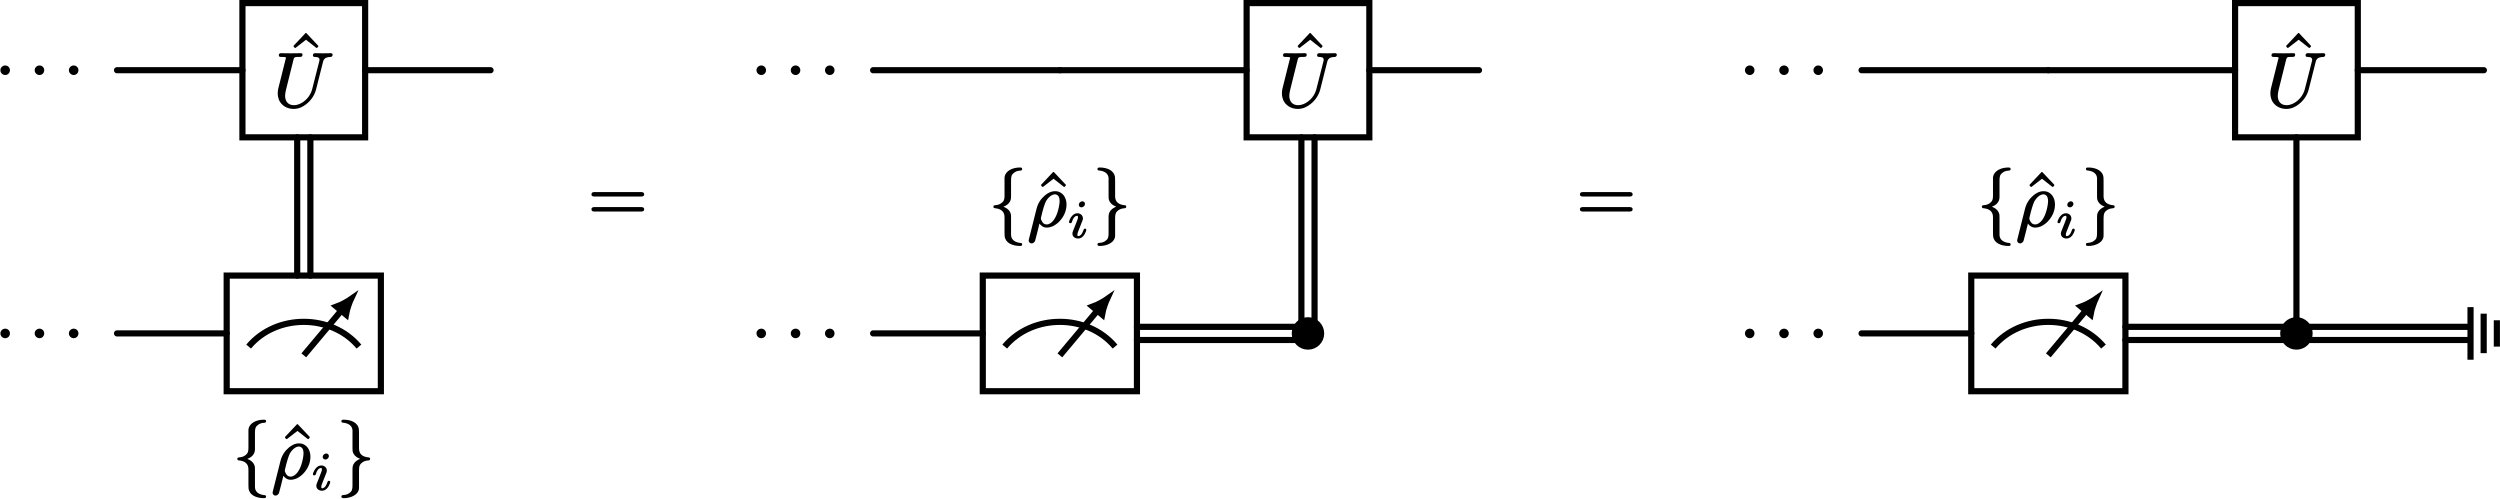
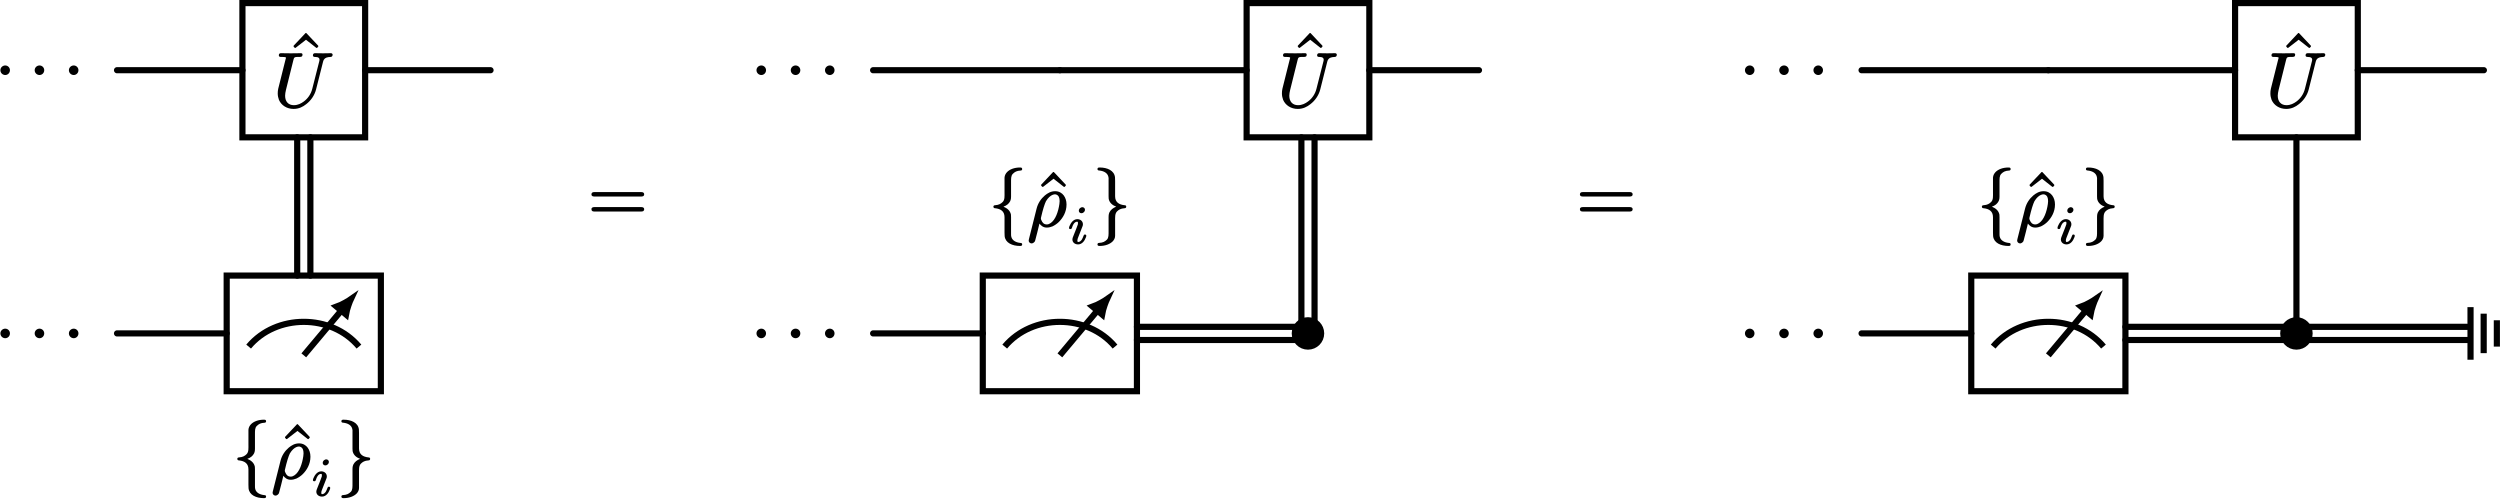
<svg xmlns="http://www.w3.org/2000/svg" xmlns:xlink="http://www.w3.org/1999/xlink" width="323.106pt" height="64.373pt" viewBox="0 0 323.106 64.373">
  <defs>
    <g>
      <g id="glyph-0-0">
        <path d="M 1.391 -1.141 C 1.062 -1.141 0.766 -0.875 0.766 -0.531 C 0.766 -0.172 1.062 0.094 1.391 0.094 C 1.719 0.094 2 -0.172 2 -0.531 C 2 -0.875 1.719 -1.141 1.391 -1.141 Z M 1.391 -1.141 " />
      </g>
      <g id="glyph-0-1">
        <path d="M 5.125 -6.609 C 5.125 -6.453 5.25 -6.406 5.391 -6.406 C 5.797 -6.406 6.062 -6.297 5.953 -5.875 L 5.047 -2.312 C 4.875 -1.594 4.453 -1.016 3.938 -0.641 C 3.594 -0.391 3.188 -0.172 2.656 -0.172 C 1.953 -0.172 1.531 -0.641 1.531 -1.391 C 1.531 -1.594 1.578 -1.891 1.641 -2.141 L 2.609 -6.031 C 2.625 -6.094 2.641 -6.141 2.656 -6.188 C 2.734 -6.438 3 -6.406 3.359 -6.406 C 3.625 -6.406 3.781 -6.438 3.781 -6.703 C 3.781 -6.844 3.688 -6.891 3.562 -6.891 L 2.281 -6.875 L 1 -6.891 C 1 -6.891 1 -6.891 0.984 -6.891 C 0.812 -6.891 0.719 -6.797 0.719 -6.609 C 0.719 -6.422 0.875 -6.406 1.062 -6.406 C 1.078 -6.406 1.078 -6.406 1.094 -6.406 C 1.109 -6.406 1.641 -6.422 1.641 -6.312 C 1.641 -6.25 1.625 -6.188 1.594 -6.109 C 1.281 -4.828 0.969 -3.562 0.641 -2.297 C 0.594 -2.078 0.578 -1.906 0.578 -1.688 C 0.578 -1.391 0.641 -1.109 0.734 -0.859 C 1.031 -0.172 1.734 0.312 2.625 0.312 C 3.312 0.312 3.844 0.031 4.25 -0.297 C 4.828 -0.734 5.328 -1.406 5.531 -2.203 L 6.422 -5.734 C 6.453 -5.859 6.484 -5.969 6.547 -6.062 C 6.703 -6.312 6.984 -6.391 7.406 -6.406 C 7.578 -6.406 7.672 -6.531 7.672 -6.703 C 7.672 -6.812 7.562 -6.891 7.453 -6.891 C 7.109 -6.891 6.766 -6.875 6.438 -6.875 C 6.094 -6.875 5.734 -6.891 5.391 -6.891 C 5.219 -6.891 5.125 -6.781 5.125 -6.609 Z M 5.125 -6.609 " />
      </g>
      <g id="glyph-0-2">
        <path d="M 4.203 -3.203 C 4.203 -3.109 4.188 -2.984 4.172 -2.844 C 4.031 -1.859 3.672 -0.797 3.031 -0.375 C 2.891 -0.281 2.734 -0.203 2.547 -0.203 C 2.156 -0.203 1.969 -0.453 1.859 -0.719 C 1.812 -0.812 1.766 -0.922 1.781 -1 C 1.781 -1.016 1.781 -1.047 1.797 -1.094 C 2.031 -2.125 2.266 -2.859 2.438 -3.203 C 2.719 -3.672 3.016 -3.906 3.266 -4.016 C 3.406 -4.078 3.516 -4.094 3.594 -4.094 C 3.672 -4.094 3.75 -4.078 3.812 -4.047 C 4.094 -3.922 4.203 -3.641 4.203 -3.203 Z M 0.578 2.25 C 0.703 2.25 0.781 2.188 0.859 2.141 C 1 2.031 1 2 1.047 1.859 C 1.219 1.25 1.422 0.391 1.594 -0.312 C 1.797 -0.047 2.078 0.203 2.547 0.203 C 2.797 0.203 3.047 0.141 3.281 0.047 C 3.578 -0.094 3.875 -0.297 4.109 -0.531 C 4.625 -1.047 5.094 -1.812 5.094 -2.781 C 5.094 -3.266 4.953 -3.656 4.734 -3.953 C 4.5 -4.266 4.125 -4.5 3.625 -4.5 C 3.062 -4.5 2.641 -4.234 2.297 -3.953 C 1.797 -3.531 1.391 -2.938 1.219 -2.219 L 0.234 1.703 C 0.203 1.828 0.203 1.875 0.203 1.891 C 0.203 2.078 0.375 2.25 0.578 2.25 Z M 0.578 2.25 " />
      </g>
      <g id="glyph-1-0">
        <path d="M 3.875 -5.047 C 3.906 -5.047 3.922 -5.062 3.953 -5.078 L 4.078 -5.219 C 4.094 -5.234 4.094 -5.266 4.094 -5.281 C 4.094 -5.297 4.094 -5.328 4.078 -5.344 L 2.562 -6.953 C 2.547 -6.984 2.516 -6.984 2.5 -6.984 C 2.469 -6.984 2.438 -6.984 2.422 -6.953 L 0.906 -5.344 C 0.891 -5.328 0.891 -5.297 0.891 -5.281 C 0.891 -5.266 0.891 -5.234 0.906 -5.219 L 1.031 -5.078 C 1.062 -5.062 1.078 -5.047 1.109 -5.047 C 1.125 -5.047 1.141 -5.062 1.172 -5.078 L 2.5 -6.109 L 3.812 -5.078 C 3.844 -5.062 3.859 -5.047 3.875 -5.047 Z M 3.875 -5.047 " />
      </g>
      <g id="glyph-1-1">
        <path d="M 6.859 -1.812 L 0.891 -1.812 C 0.656 -1.812 0.469 -1.766 0.469 -1.531 C 0.469 -1.281 0.641 -1.234 0.875 -1.234 L 6.875 -1.234 C 7.094 -1.234 7.281 -1.281 7.281 -1.531 C 7.281 -1.766 7.094 -1.812 6.859 -1.812 Z M 6.875 -3.75 L 0.875 -3.75 C 0.641 -3.75 0.469 -3.703 0.469 -3.453 C 0.469 -3.219 0.656 -3.172 0.891 -3.172 L 6.859 -3.172 C 7.094 -3.172 7.281 -3.219 7.281 -3.453 C 7.281 -3.703 7.094 -3.75 6.875 -3.75 Z M 6.875 -3.75 " />
      </g>
      <g id="glyph-2-0">
        <path d="M 4.062 -7.562 C 3.344 -7.562 2.719 -7.328 2.375 -6.953 C 2.219 -6.781 2.078 -6.547 2.062 -6.25 L 2.062 -4.422 C 2.062 -3.812 2.109 -3.406 1.828 -3.109 C 1.594 -2.875 1.328 -2.719 0.859 -2.688 C 0.719 -2.688 0.625 -2.625 0.625 -2.5 C 0.625 -2.344 0.734 -2.297 0.859 -2.297 C 1.547 -2.219 2.062 -1.922 2.062 -1.141 L 2.062 0.844 C 2.062 1.016 2.062 1.172 2.078 1.312 C 2.172 2.188 3.078 2.578 4.062 2.578 C 4.234 2.578 4.344 2.547 4.344 2.375 C 4.344 2.234 4.25 2.188 4.109 2.188 C 3.516 2.125 3.047 1.859 2.938 1.391 C 2.906 1.234 2.906 1.219 2.906 0.938 L 2.906 -0.562 C 2.906 -0.734 2.906 -0.953 2.906 -1.141 C 2.906 -1.281 2.906 -1.375 2.891 -1.484 C 2.781 -2.016 2.375 -2.312 1.922 -2.5 C 2.328 -2.641 2.625 -2.875 2.797 -3.219 C 2.906 -3.469 2.906 -3.688 2.906 -3.812 L 2.906 -5.609 C 2.906 -6.125 2.891 -6.484 3.125 -6.734 C 3.391 -7 3.625 -7.141 4.172 -7.172 C 4.266 -7.172 4.344 -7.25 4.344 -7.359 C 4.344 -7.531 4.234 -7.562 4.062 -7.562 Z M 4.062 -7.562 " />
      </g>
      <g id="glyph-2-1">
        <path d="M 0.625 -7.359 C 0.625 -7.219 0.734 -7.172 0.859 -7.172 C 1.469 -7.109 1.922 -6.844 2.031 -6.375 C 2.078 -6.219 2.062 -6.203 2.062 -5.922 L 2.062 -4.422 C 2.062 -4.25 2.062 -4.031 2.062 -3.844 C 2.078 -3.703 2.062 -3.609 2.078 -3.5 C 2.188 -2.969 2.594 -2.672 3.047 -2.5 C 2.656 -2.344 2.344 -2.109 2.172 -1.766 C 2.062 -1.516 2.062 -1.297 2.062 -1.172 L 2.062 0.625 C 2.062 1.141 2.078 1.5 1.859 1.75 C 1.578 2.016 1.359 2.156 0.797 2.188 C 0.703 2.188 0.625 2.266 0.625 2.375 C 0.625 2.547 0.75 2.578 0.906 2.578 C 0.922 2.578 0.922 2.578 0.922 2.578 C 1.625 2.578 2.25 2.344 2.609 1.969 C 2.766 1.797 2.906 1.562 2.906 1.266 L 2.906 -0.562 C 2.906 -1.172 2.875 -1.578 3.141 -1.875 C 3.375 -2.109 3.641 -2.266 4.109 -2.297 C 4.25 -2.297 4.344 -2.359 4.344 -2.5 C 4.344 -2.641 4.25 -2.688 4.109 -2.688 C 3.422 -2.766 2.906 -3.062 2.906 -3.844 L 2.906 -5.828 C 2.906 -6 2.906 -6.156 2.891 -6.297 C 2.797 -7.172 1.891 -7.562 0.922 -7.562 C 0.922 -7.562 0.922 -7.562 0.906 -7.562 C 0.75 -7.562 0.625 -7.531 0.625 -7.359 Z M 0.625 -7.359 " />
      </g>
      <g id="glyph-3-0">
        <path d="M 2.328 -1.156 C 2.203 -1.156 2.172 -1.078 2.141 -0.984 C 2.062 -0.781 2 -0.625 1.922 -0.5 C 1.812 -0.344 1.656 -0.188 1.453 -0.188 C 1.359 -0.188 1.344 -0.266 1.344 -0.375 C 1.344 -0.516 1.391 -0.641 1.453 -0.797 C 1.641 -1.266 1.828 -1.75 2.016 -2.234 C 2.047 -2.297 2.062 -2.391 2.062 -2.484 C 2.062 -2.875 1.734 -3.141 1.344 -3.141 C 0.812 -3.141 0.484 -2.625 0.328 -2.25 C 0.297 -2.156 0.266 -2.094 0.266 -2 C 0.266 -1.891 0.344 -1.859 0.453 -1.859 C 0.578 -1.859 0.609 -1.922 0.641 -2.016 C 0.703 -2.234 0.781 -2.391 0.859 -2.516 C 0.969 -2.672 1.109 -2.812 1.312 -2.812 C 1.422 -2.812 1.422 -2.734 1.422 -2.641 C 1.422 -2.516 1.422 -2.469 1.375 -2.375 C 1.344 -2.281 1.297 -2.156 1.219 -1.953 L 0.781 -0.844 C 0.75 -0.75 0.703 -0.656 0.703 -0.516 C 0.703 -0.125 1.031 0.125 1.438 0.125 C 1.969 0.125 2.297 -0.375 2.438 -0.766 C 2.469 -0.844 2.5 -0.906 2.5 -1 C 2.5 -1.094 2.422 -1.156 2.328 -1.156 Z M 1.984 -4.688 C 1.922 -4.688 1.875 -4.672 1.812 -4.641 C 1.672 -4.578 1.531 -4.438 1.531 -4.234 C 1.531 -4.047 1.672 -3.906 1.875 -3.906 C 1.938 -3.906 1.984 -3.922 2.031 -3.938 C 2.188 -4.016 2.328 -4.156 2.328 -4.359 C 2.328 -4.547 2.172 -4.688 1.984 -4.688 Z M 1.984 -4.688 " />
      </g>
    </g>
    <clipPath id="clip-0">
      <path clip-rule="nonzero" d="M 29.297 35.617 L 49.223 35.617 L 49.223 50.562 L 29.297 50.562 Z M 29.297 35.617 " />
    </clipPath>
    <clipPath id="clip-1">
      <path clip-rule="nonzero" d="M 32 35.617 L 49.223 35.617 L 49.223 50.562 L 32 50.562 Z M 32 35.617 " />
    </clipPath>
    <clipPath id="clip-2">
      <path clip-rule="nonzero" d="M 30 54 L 35 54 L 35 64.371 L 30 64.371 Z M 30 54 " />
    </clipPath>
    <clipPath id="clip-3">
      <path clip-rule="nonzero" d="M 35 57 L 41 57 L 41 64.371 L 35 64.371 Z M 35 57 " />
    </clipPath>
    <clipPath id="clip-4">
+       <path clip-rule="nonzero" d="M 40 59 L 43 59 L 43 64.371 L 40 64.371 Z M 40 59 " />
+     </clipPath>
+     <clipPath id="clip-5">
      <path clip-rule="nonzero" d="M 44 54 L 48 54 L 48 64.371 L 44 64.371 Z M 44 54 " />
    </clipPath>
-     <clipPath id="clip-5">
+     <clipPath id="clip-6">
      <path clip-rule="nonzero" d="M 127.016 35.617 L 146.941 35.617 L 146.941 50.562 L 127.016 50.562 Z M 127.016 35.617 " />
    </clipPath>
-     <clipPath id="clip-6">
+     <clipPath id="clip-7">
      <path clip-rule="nonzero" d="M 130 35.617 L 146.941 35.617 L 146.941 50.562 L 130 50.562 Z M 130 35.617 " />
    </clipPath>
-     <clipPath id="clip-7">
+     <clipPath id="clip-8">
      <path clip-rule="nonzero" d="M 318.898 39.691 L 320 39.691 L 320 46.492 L 318.898 46.492 Z M 318.898 39.691 " />
    </clipPath>
-     <clipPath id="clip-8">
+     <clipPath id="clip-9">
      <path clip-rule="nonzero" d="M 320 40 L 322 40 L 322 46.492 L 320 46.492 Z M 320 40 " />
    </clipPath>
-     <clipPath id="clip-9">
+     <clipPath id="clip-10">
      <path clip-rule="nonzero" d="M 322 40 L 323.105 40 L 323.105 46 L 322 46 Z M 322 40 " />
    </clipPath>
-     <clipPath id="clip-10">
+     <clipPath id="clip-11">
      <path clip-rule="nonzero" d="M 254.77 35.617 L 274.695 35.617 L 274.695 50.562 L 254.77 50.562 Z M 254.77 35.617 " />
    </clipPath>
-     <clipPath id="clip-11">
+     <clipPath id="clip-12">
      <path clip-rule="nonzero" d="M 257 35.617 L 274.695 35.617 L 274.695 50.562 L 257 50.562 Z M 257 35.617 " />
    </clipPath>
  </defs>
  <path fill="none" stroke-width="0.797" stroke-linecap="round" stroke-linejoin="miter" stroke="rgb(0%, 0%, 0%)" stroke-opacity="1" stroke-miterlimit="10" d="M -7.929 16.407 L -24.136 16.407 " transform="matrix(1, 0, 0, -1, 39.261, 25.481)" />
  <path fill="none" stroke-width="0.797" stroke-linecap="round" stroke-linejoin="miter" stroke="rgb(0%, 0%, 0%)" stroke-opacity="1" stroke-miterlimit="10" d="M 24.137 16.407 L 7.93 16.407 " transform="matrix(1, 0, 0, -1, 39.261, 25.481)" />
  <path fill="none" stroke-width="0.797" stroke-linecap="round" stroke-linejoin="miter" stroke="rgb(0%, 0%, 0%)" stroke-opacity="1" stroke-miterlimit="10" d="M -0.851 -10.136 L -0.851 7.731 " transform="matrix(1, 0, 0, -1, 39.261, 25.481)" />
  <path fill="none" stroke-width="0.797" stroke-linecap="round" stroke-linejoin="miter" stroke="rgb(0%, 0%, 0%)" stroke-opacity="1" stroke-miterlimit="10" d="M 0.852 -10.136 L 0.852 7.731 " transform="matrix(1, 0, 0, -1, 39.261, 25.481)" />
  <path fill="none" stroke-width="0.797" stroke-linecap="round" stroke-linejoin="miter" stroke="rgb(0%, 0%, 0%)" stroke-opacity="1" stroke-miterlimit="10" d="M -9.964 -17.609 L -24.136 -17.609 " transform="matrix(1, 0, 0, -1, 39.261, 25.481)" />
  <g fill="rgb(0%, 0%, 0%)" fill-opacity="1">
    <use xlink:href="#glyph-0-0" x="-0.715" y="9.601" />
  </g>
  <g fill="rgb(0%, 0%, 0%)" fill-opacity="1">
    <use xlink:href="#glyph-0-0" x="3.716" y="9.601" />
  </g>
  <g fill="rgb(0%, 0%, 0%)" fill-opacity="1">
    <use xlink:href="#glyph-0-0" x="8.138" y="9.601" />
  </g>
  <path fill-rule="nonzero" fill="rgb(100%, 100%, 100%)" fill-opacity="0" stroke-width="0.797" stroke-linecap="butt" stroke-linejoin="miter" stroke="rgb(0%, 0%, 0%)" stroke-opacity="1" stroke-miterlimit="10" d="M -7.929 7.731 L 7.93 7.731 L 7.93 25.083 L -7.929 25.083 Z M -7.929 7.731 " transform="matrix(1, 0, 0, -1, 39.261, 25.481)" />
  <g fill="rgb(0%, 0%, 0%)" fill-opacity="1">
    <use xlink:href="#glyph-1-0" x="37.047" y="11.248" />
  </g>
  <g fill="rgb(0%, 0%, 0%)" fill-opacity="1">
    <use xlink:href="#glyph-0-1" x="35.317" y="13.766" />
  </g>
  <g fill="rgb(0%, 0%, 0%)" fill-opacity="1">
    <use xlink:href="#glyph-0-0" x="-0.715" y="43.617" />
  </g>
  <g fill="rgb(0%, 0%, 0%)" fill-opacity="1">
    <use xlink:href="#glyph-0-0" x="3.716" y="43.617" />
  </g>
  <g fill="rgb(0%, 0%, 0%)" fill-opacity="1">
    <use xlink:href="#glyph-0-0" x="8.138" y="43.617" />
  </g>
  <path fill-rule="nonzero" fill="rgb(100%, 100%, 100%)" fill-opacity="0" d="M 29.297 50.562 L 49.223 50.562 L 49.223 35.617 L 29.297 35.617 Z M 29.297 50.562 " />
  <g clip-path="url(#clip-0)">
    <path fill="none" stroke-width="0.797" stroke-linecap="butt" stroke-linejoin="miter" stroke="rgb(0%, 0%, 0%)" stroke-opacity="1" stroke-miterlimit="10" d="M -7.128 -19.312 C -3.554 -15.05 3.555 -15.05 7.13 -19.312 " transform="matrix(1, 0, 0, -1, 39.261, 25.481)" />
    <path fill="none" stroke-width="0.797" stroke-linecap="butt" stroke-linejoin="miter" stroke="rgb(0%, 0%, 0%)" stroke-opacity="1" stroke-miterlimit="10" d="M 0.001 -20.445 L 4.848 -14.664 " transform="matrix(1, 0, 0, -1, 39.261, 25.481)" />
  </g>
  <path fill-rule="nonzero" fill="rgb(0%, 0%, 0%)" fill-opacity="1" d="M 45.344 38.668 C 45.145 38.809 44.211 39.383 43.5 39.633 L 44.715 40.652 C 44.84 39.91 45.238 38.891 45.344 38.668 Z M 45.344 38.668 " />
  <g clip-path="url(#clip-1)">
    <path fill="none" stroke-width="0.789" stroke-linecap="butt" stroke-linejoin="miter" stroke="rgb(0%, 0%, 0%)" stroke-opacity="1" stroke-miterlimit="10" d="M 1.924 0 C 1.688 0.063 0.649 0.409 0 0.794 L -0.001 -0.792 C 0.648 -0.411 1.686 -0.062 1.924 0 Z M 1.924 0 " transform="matrix(0.64235, -0.76636, -0.76636, -0.64235, 44.10808, 40.14291)" />
  </g>
  <path fill="none" stroke-width="0.797" stroke-linecap="butt" stroke-linejoin="miter" stroke="rgb(0%, 0%, 0%)" stroke-opacity="1" stroke-miterlimit="10" d="M -9.964 -25.081 L 9.962 -25.081 L 9.962 -10.136 L -9.964 -10.136 Z M -9.964 -25.081 " transform="matrix(1, 0, 0, -1, 39.261, 25.481)" />
  <g clip-path="url(#clip-2)">
    <g fill="rgb(0%, 0%, 0%)" fill-opacity="1">
      <use xlink:href="#glyph-2-0" x="30.046" y="61.803" />
    </g>
  </g>
  <g fill="rgb(0%, 0%, 0%)" fill-opacity="1">
    <use xlink:href="#glyph-1-0" x="35.942" y="61.803" />
  </g>
  <g clip-path="url(#clip-3)">
    <g fill="rgb(0%, 0%, 0%)" fill-opacity="1">
      <use xlink:href="#glyph-0-2" x="35.027" y="61.803" />
    </g>
  </g>
-   <g fill="rgb(0%, 0%, 0%)" fill-opacity="1">
-     <use xlink:href="#glyph-3-0" x="40.178" y="63.297" />
-   </g>
  <g clip-path="url(#clip-4)">
+     <g fill="rgb(0%, 0%, 0%)" fill-opacity="1">
+       <use xlink:href="#glyph-3-0" x="40.178" y="64.057" />
+     </g>
+   </g>
+   <g clip-path="url(#clip-5)">
    <g fill="rgb(0%, 0%, 0%)" fill-opacity="1">
      <use xlink:href="#glyph-2-1" x="43.495" y="61.803" />
    </g>
  </g>
  <g fill="rgb(0%, 0%, 0%)" fill-opacity="1">
    <use xlink:href="#glyph-1-1" x="75.972" y="28.574" />
  </g>
  <path fill="none" stroke-width="0.797" stroke-linecap="round" stroke-linejoin="miter" stroke="rgb(0%, 0%, 0%)" stroke-opacity="1" stroke-miterlimit="10" d="M -15.016 16.407 L -39.152 16.407 " transform="matrix(1, 0, 0, -1, 151.996, 25.481)" />
  <path fill="none" stroke-width="0.797" stroke-linecap="round" stroke-linejoin="miter" stroke="rgb(0%, 0%, 0%)" stroke-opacity="1" stroke-miterlimit="10" d="M 9.121 16.407 L -15.016 16.407 " transform="matrix(1, 0, 0, -1, 151.996, 25.481)" />
  <path fill="none" stroke-width="0.797" stroke-linecap="round" stroke-linejoin="miter" stroke="rgb(0%, 0%, 0%)" stroke-opacity="1" stroke-miterlimit="10" d="M 39.152 16.407 L 24.981 16.407 " transform="matrix(1, 0, 0, -1, 151.996, 25.481)" />
  <path fill="none" stroke-width="0.797" stroke-linecap="round" stroke-linejoin="miter" stroke="rgb(0%, 0%, 0%)" stroke-opacity="1" stroke-miterlimit="10" d="M -24.98 -17.609 L -39.152 -17.609 " transform="matrix(1, 0, 0, -1, 151.996, 25.481)" />
  <path fill="none" stroke-width="0.797" stroke-linecap="round" stroke-linejoin="miter" stroke="rgb(0%, 0%, 0%)" stroke-opacity="1" stroke-miterlimit="10" d="M 16.199 -16.136 L 16.199 7.731 " transform="matrix(1, 0, 0, -1, 151.996, 25.481)" />
  <path fill="none" stroke-width="0.797" stroke-linecap="round" stroke-linejoin="miter" stroke="rgb(0%, 0%, 0%)" stroke-opacity="1" stroke-miterlimit="10" d="M 17.899 -16.136 L 17.899 7.731 " transform="matrix(1, 0, 0, -1, 151.996, 25.481)" />
  <path fill="none" stroke-width="0.797" stroke-linecap="round" stroke-linejoin="miter" stroke="rgb(0%, 0%, 0%)" stroke-opacity="1" stroke-miterlimit="10" d="M 15.578 -18.46 L -5.055 -18.46 " transform="matrix(1, 0, 0, -1, 151.996, 25.481)" />
  <path fill="none" stroke-width="0.797" stroke-linecap="round" stroke-linejoin="miter" stroke="rgb(0%, 0%, 0%)" stroke-opacity="1" stroke-miterlimit="10" d="M 15.578 -16.761 L -5.055 -16.761 " transform="matrix(1, 0, 0, -1, 151.996, 25.481)" />
  <path fill-rule="nonzero" fill="rgb(0%, 0%, 0%)" fill-opacity="1" stroke-width="0.797" stroke-linecap="butt" stroke-linejoin="miter" stroke="rgb(0%, 0%, 0%)" stroke-opacity="1" stroke-miterlimit="10" d="M 1.701 0.001 C 1.701 0.939 0.939 1.7 0.002 1.7 C -0.94 1.7 -1.701 0.939 -1.701 0.001 C -1.701 -0.94 -0.94 -1.702 0.002 -1.702 C 0.939 -1.702 1.701 -0.94 1.701 0.001 Z M 1.701 0.001 " transform="matrix(1, 0, 0, -1, 169.045, 43.091)" />
  <g fill="rgb(0%, 0%, 0%)" fill-opacity="1">
    <use xlink:href="#glyph-0-0" x="97.004" y="9.601" />
  </g>
  <g fill="rgb(0%, 0%, 0%)" fill-opacity="1">
    <use xlink:href="#glyph-0-0" x="101.435" y="9.601" />
  </g>
  <g fill="rgb(0%, 0%, 0%)" fill-opacity="1">
    <use xlink:href="#glyph-0-0" x="105.857" y="9.601" />
  </g>
  <path fill-rule="nonzero" fill="rgb(100%, 100%, 100%)" fill-opacity="0" stroke-width="0.797" stroke-linecap="butt" stroke-linejoin="miter" stroke="rgb(0%, 0%, 0%)" stroke-opacity="1" stroke-miterlimit="10" d="M 9.121 7.731 L 24.981 7.731 L 24.981 25.083 L 9.121 25.083 Z M 9.121 7.731 " transform="matrix(1, 0, 0, -1, 151.996, 25.481)" />
  <g fill="rgb(0%, 0%, 0%)" fill-opacity="1">
    <use xlink:href="#glyph-1-0" x="166.831" y="11.247" />
  </g>
  <g fill="rgb(0%, 0%, 0%)" fill-opacity="1">
    <use xlink:href="#glyph-0-1" x="165.101" y="13.766" />
  </g>
  <g fill="rgb(0%, 0%, 0%)" fill-opacity="1">
    <use xlink:href="#glyph-0-0" x="97.004" y="43.617" />
  </g>
  <g fill="rgb(0%, 0%, 0%)" fill-opacity="1">
    <use xlink:href="#glyph-0-0" x="101.435" y="43.617" />
  </g>
  <g fill="rgb(0%, 0%, 0%)" fill-opacity="1">
    <use xlink:href="#glyph-0-0" x="105.857" y="43.617" />
  </g>
  <path fill-rule="nonzero" fill="rgb(100%, 100%, 100%)" fill-opacity="0" d="M 127.016 50.562 L 146.941 50.562 L 146.941 35.617 L 127.016 35.617 Z M 127.016 50.562 " />
-   <g clip-path="url(#clip-5)">
+   <g clip-path="url(#clip-6)">
    <path fill="none" stroke-width="0.797" stroke-linecap="butt" stroke-linejoin="miter" stroke="rgb(0%, 0%, 0%)" stroke-opacity="1" stroke-miterlimit="10" d="M -22.144 -19.312 C -18.57 -15.05 -11.461 -15.05 -7.887 -19.312 " transform="matrix(1, 0, 0, -1, 151.996, 25.481)" />
    <path fill="none" stroke-width="0.797" stroke-linecap="butt" stroke-linejoin="miter" stroke="rgb(0%, 0%, 0%)" stroke-opacity="1" stroke-miterlimit="10" d="M -15.016 -20.445 L -10.168 -14.664 " transform="matrix(1, 0, 0, -1, 151.996, 25.481)" />
  </g>
  <path fill-rule="nonzero" fill="rgb(0%, 0%, 0%)" fill-opacity="1" d="M 143.062 38.668 C 142.863 38.809 141.93 39.383 141.219 39.633 L 142.434 40.652 C 142.559 39.91 142.957 38.891 143.062 38.668 Z M 143.062 38.668 " />
-   <g clip-path="url(#clip-6)">
+   <g clip-path="url(#clip-7)">
    <path fill="none" stroke-width="0.789" stroke-linecap="butt" stroke-linejoin="miter" stroke="rgb(0%, 0%, 0%)" stroke-opacity="1" stroke-miterlimit="10" d="M 1.924 0.001 C 1.688 0.063 0.649 0.41 0 0.794 L -0.001 -0.792 C 0.648 -0.411 1.686 -0.062 1.924 0.001 Z M 1.924 0.001 " transform="matrix(0.64235, -0.76636, -0.76636, -0.64235, 141.827, 40.14291)" />
  </g>
  <path fill="none" stroke-width="0.797" stroke-linecap="butt" stroke-linejoin="miter" stroke="rgb(0%, 0%, 0%)" stroke-opacity="1" stroke-miterlimit="10" d="M -24.98 -25.081 L -5.055 -25.081 L -5.055 -10.136 L -24.98 -10.136 Z M -24.98 -25.081 " transform="matrix(1, 0, 0, -1, 151.996, 25.481)" />
  <g fill="rgb(0%, 0%, 0%)" fill-opacity="1">
    <use xlink:href="#glyph-2-0" x="127.765" y="29.21" />
  </g>
  <g fill="rgb(0%, 0%, 0%)" fill-opacity="1">
    <use xlink:href="#glyph-1-0" x="133.661" y="29.21" />
  </g>
  <g fill="rgb(0%, 0%, 0%)" fill-opacity="1">
    <use xlink:href="#glyph-0-2" x="132.746" y="29.21" />
  </g>
  <g fill="rgb(0%, 0%, 0%)" fill-opacity="1">
-     <use xlink:href="#glyph-3-0" x="137.897" y="30.704" />
+     <use xlink:href="#glyph-3-0" x="137.897" y="31.464" />
  </g>
  <g fill="rgb(0%, 0%, 0%)" fill-opacity="1">
    <use xlink:href="#glyph-2-1" x="141.214" y="29.21" />
  </g>
  <g fill="rgb(0%, 0%, 0%)" fill-opacity="1">
    <use xlink:href="#glyph-1-1" x="203.723" y="28.574" />
  </g>
  <path fill="none" stroke-width="0.797" stroke-linecap="round" stroke-linejoin="miter" stroke="rgb(0%, 0%, 0%)" stroke-opacity="1" stroke-miterlimit="10" d="M -17.143 16.407 L -41.279 16.407 " transform="matrix(1, 0, 0, -1, 281.873, 25.481)" />
  <path fill="none" stroke-width="0.797" stroke-linecap="round" stroke-linejoin="miter" stroke="rgb(0%, 0%, 0%)" stroke-opacity="1" stroke-miterlimit="10" d="M 6.994 16.407 L -17.143 16.407 " transform="matrix(1, 0, 0, -1, 281.873, 25.481)" />
  <path fill="none" stroke-width="0.797" stroke-linecap="round" stroke-linejoin="miter" stroke="rgb(0%, 0%, 0%)" stroke-opacity="1" stroke-miterlimit="10" d="M 39.15 16.407 L 22.854 16.407 " transform="matrix(1, 0, 0, -1, 281.873, 25.481)" />
  <path fill="none" stroke-width="0.797" stroke-linecap="round" stroke-linejoin="miter" stroke="rgb(0%, 0%, 0%)" stroke-opacity="1" stroke-miterlimit="10" d="M -27.103 -17.609 L -41.279 -17.609 " transform="matrix(1, 0, 0, -1, 281.873, 25.481)" />
  <path fill="none" stroke-width="0.797" stroke-linecap="round" stroke-linejoin="miter" stroke="rgb(0%, 0%, 0%)" stroke-opacity="1" stroke-miterlimit="10" d="M 14.924 -15.91 L 14.924 7.731 " transform="matrix(1, 0, 0, -1, 281.873, 25.481)" />
  <path fill="none" stroke-width="0.797" stroke-linecap="round" stroke-linejoin="miter" stroke="rgb(0%, 0%, 0%)" stroke-opacity="1" stroke-miterlimit="10" d="M 13.451 -18.46 L -7.178 -18.46 " transform="matrix(1, 0, 0, -1, 281.873, 25.481)" />
  <path fill="none" stroke-width="0.797" stroke-linecap="round" stroke-linejoin="miter" stroke="rgb(0%, 0%, 0%)" stroke-opacity="1" stroke-miterlimit="10" d="M 13.451 -16.761 L -7.178 -16.761 " transform="matrix(1, 0, 0, -1, 281.873, 25.481)" />
  <path fill="none" stroke-width="0.797" stroke-linecap="round" stroke-linejoin="miter" stroke="rgb(0%, 0%, 0%)" stroke-opacity="1" stroke-miterlimit="10" d="M 37.025 -18.46 L 16.397 -18.46 " transform="matrix(1, 0, 0, -1, 281.873, 25.481)" />
  <path fill="none" stroke-width="0.797" stroke-linecap="round" stroke-linejoin="miter" stroke="rgb(0%, 0%, 0%)" stroke-opacity="1" stroke-miterlimit="10" d="M 37.025 -16.761 L 16.397 -16.761 " transform="matrix(1, 0, 0, -1, 281.873, 25.481)" />
  <path fill-rule="nonzero" fill="rgb(0%, 0%, 0%)" fill-opacity="1" stroke-width="0.797" stroke-linecap="butt" stroke-linejoin="miter" stroke="rgb(0%, 0%, 0%)" stroke-opacity="1" stroke-miterlimit="10" d="M 1.7 0.001 C 1.7 0.939 0.938 1.7 0.001 1.7 C -0.941 1.7 -1.702 0.939 -1.702 0.001 C -1.702 -0.94 -0.941 -1.702 0.001 -1.702 C 0.938 -1.702 1.7 -0.94 1.7 0.001 Z M 1.7 0.001 " transform="matrix(1, 0, 0, -1, 296.796, 43.091)" />
-   <g clip-path="url(#clip-7)">
+   <g clip-path="url(#clip-8)">
    <path fill="none" stroke-width="0.797" stroke-linecap="butt" stroke-linejoin="miter" stroke="rgb(0%, 0%, 0%)" stroke-opacity="1" stroke-miterlimit="10" d="M -1.727 -3.401 L -1.727 3.4 " transform="matrix(1, 0, 0, -1, 321.024, 43.091)" />
  </g>
-   <g clip-path="url(#clip-8)">
+   <g clip-path="url(#clip-9)">
    <path fill="none" stroke-width="0.797" stroke-linecap="butt" stroke-linejoin="miter" stroke="rgb(0%, 0%, 0%)" stroke-opacity="1" stroke-miterlimit="10" d="M -0.028 -2.55 L -0.028 2.552 " transform="matrix(1, 0, 0, -1, 321.024, 43.091)" />
  </g>
-   <g clip-path="url(#clip-9)">
+   <g clip-path="url(#clip-10)">
    <path fill="none" stroke-width="0.797" stroke-linecap="butt" stroke-linejoin="miter" stroke="rgb(0%, 0%, 0%)" stroke-opacity="1" stroke-miterlimit="10" d="M 1.675 -1.702 L 1.675 1.7 " transform="matrix(1, 0, 0, -1, 321.024, 43.091)" />
  </g>
  <g fill="rgb(0%, 0%, 0%)" fill-opacity="1">
    <use xlink:href="#glyph-0-0" x="224.755" y="9.601" />
  </g>
  <g fill="rgb(0%, 0%, 0%)" fill-opacity="1">
    <use xlink:href="#glyph-0-0" x="229.186" y="9.601" />
  </g>
  <g fill="rgb(0%, 0%, 0%)" fill-opacity="1">
    <use xlink:href="#glyph-0-0" x="233.608" y="9.601" />
  </g>
  <path fill-rule="nonzero" fill="rgb(100%, 100%, 100%)" fill-opacity="0" stroke-width="0.797" stroke-linecap="butt" stroke-linejoin="miter" stroke="rgb(0%, 0%, 0%)" stroke-opacity="1" stroke-miterlimit="10" d="M 6.994 7.731 L 22.854 7.731 L 22.854 25.083 L 6.994 25.083 Z M 6.994 7.731 " transform="matrix(1, 0, 0, -1, 281.873, 25.481)" />
  <g fill="rgb(0%, 0%, 0%)" fill-opacity="1">
    <use xlink:href="#glyph-1-0" x="294.582" y="11.247" />
  </g>
  <g fill="rgb(0%, 0%, 0%)" fill-opacity="1">
    <use xlink:href="#glyph-0-1" x="292.852" y="13.766" />
  </g>
  <g fill="rgb(0%, 0%, 0%)" fill-opacity="1">
    <use xlink:href="#glyph-0-0" x="224.755" y="43.617" />
  </g>
  <g fill="rgb(0%, 0%, 0%)" fill-opacity="1">
    <use xlink:href="#glyph-0-0" x="229.186" y="43.617" />
  </g>
  <g fill="rgb(0%, 0%, 0%)" fill-opacity="1">
    <use xlink:href="#glyph-0-0" x="233.608" y="43.617" />
  </g>
  <path fill-rule="nonzero" fill="rgb(100%, 100%, 100%)" fill-opacity="0" d="M 254.77 50.562 L 274.695 50.562 L 274.695 35.617 L 254.77 35.617 Z M 254.77 50.562 " />
-   <g clip-path="url(#clip-10)">
+   <g clip-path="url(#clip-11)">
    <path fill="none" stroke-width="0.797" stroke-linecap="butt" stroke-linejoin="miter" stroke="rgb(0%, 0%, 0%)" stroke-opacity="1" stroke-miterlimit="10" d="M -24.271 -19.312 C -20.697 -15.05 -13.588 -15.05 -10.014 -19.312 " transform="matrix(1, 0, 0, -1, 281.873, 25.481)" />
    <path fill="none" stroke-width="0.797" stroke-linecap="butt" stroke-linejoin="miter" stroke="rgb(0%, 0%, 0%)" stroke-opacity="1" stroke-miterlimit="10" d="M -17.143 -20.445 L -12.295 -14.664 " transform="matrix(1, 0, 0, -1, 281.873, 25.481)" />
  </g>
  <path fill-rule="nonzero" fill="rgb(0%, 0%, 0%)" fill-opacity="1" d="M 270.812 38.668 C 270.613 38.809 269.68 39.383 268.969 39.633 L 270.184 40.652 C 270.312 39.91 270.711 38.891 270.812 38.668 Z M 270.812 38.668 " />
-   <g clip-path="url(#clip-11)">
+   <g clip-path="url(#clip-12)">
    <path fill="none" stroke-width="0.789" stroke-linecap="butt" stroke-linejoin="miter" stroke="rgb(0%, 0%, 0%)" stroke-opacity="1" stroke-miterlimit="10" d="M 1.923 0.001 C 1.688 0.064 0.648 0.41 -0.001 0.795 L -0.001 -0.791 C 0.65 -0.413 1.688 -0.064 1.923 0.001 Z M 1.923 0.001 " transform="matrix(0.64235, -0.76636, -0.76636, -0.64235, 269.5781, 40.14291)" />
  </g>
  <path fill="none" stroke-width="0.797" stroke-linecap="butt" stroke-linejoin="miter" stroke="rgb(0%, 0%, 0%)" stroke-opacity="1" stroke-miterlimit="10" d="M -27.103 -25.081 L -7.178 -25.081 L -7.178 -10.136 L -27.103 -10.136 Z M -27.103 -25.081 " transform="matrix(1, 0, 0, -1, 281.873, 25.481)" />
  <g fill="rgb(0%, 0%, 0%)" fill-opacity="1">
    <use xlink:href="#glyph-2-0" x="255.516" y="29.21" />
  </g>
  <g fill="rgb(0%, 0%, 0%)" fill-opacity="1">
    <use xlink:href="#glyph-1-0" x="261.412" y="29.21" />
  </g>
  <g fill="rgb(0%, 0%, 0%)" fill-opacity="1">
    <use xlink:href="#glyph-0-2" x="260.497" y="29.21" />
  </g>
  <g fill="rgb(0%, 0%, 0%)" fill-opacity="1">
-     <use xlink:href="#glyph-3-0" x="265.648" y="30.704" />
+     <use xlink:href="#glyph-3-0" x="265.648" y="31.464" />
  </g>
  <g fill="rgb(0%, 0%, 0%)" fill-opacity="1">
    <use xlink:href="#glyph-2-1" x="268.965" y="29.21" />
  </g>
</svg>
